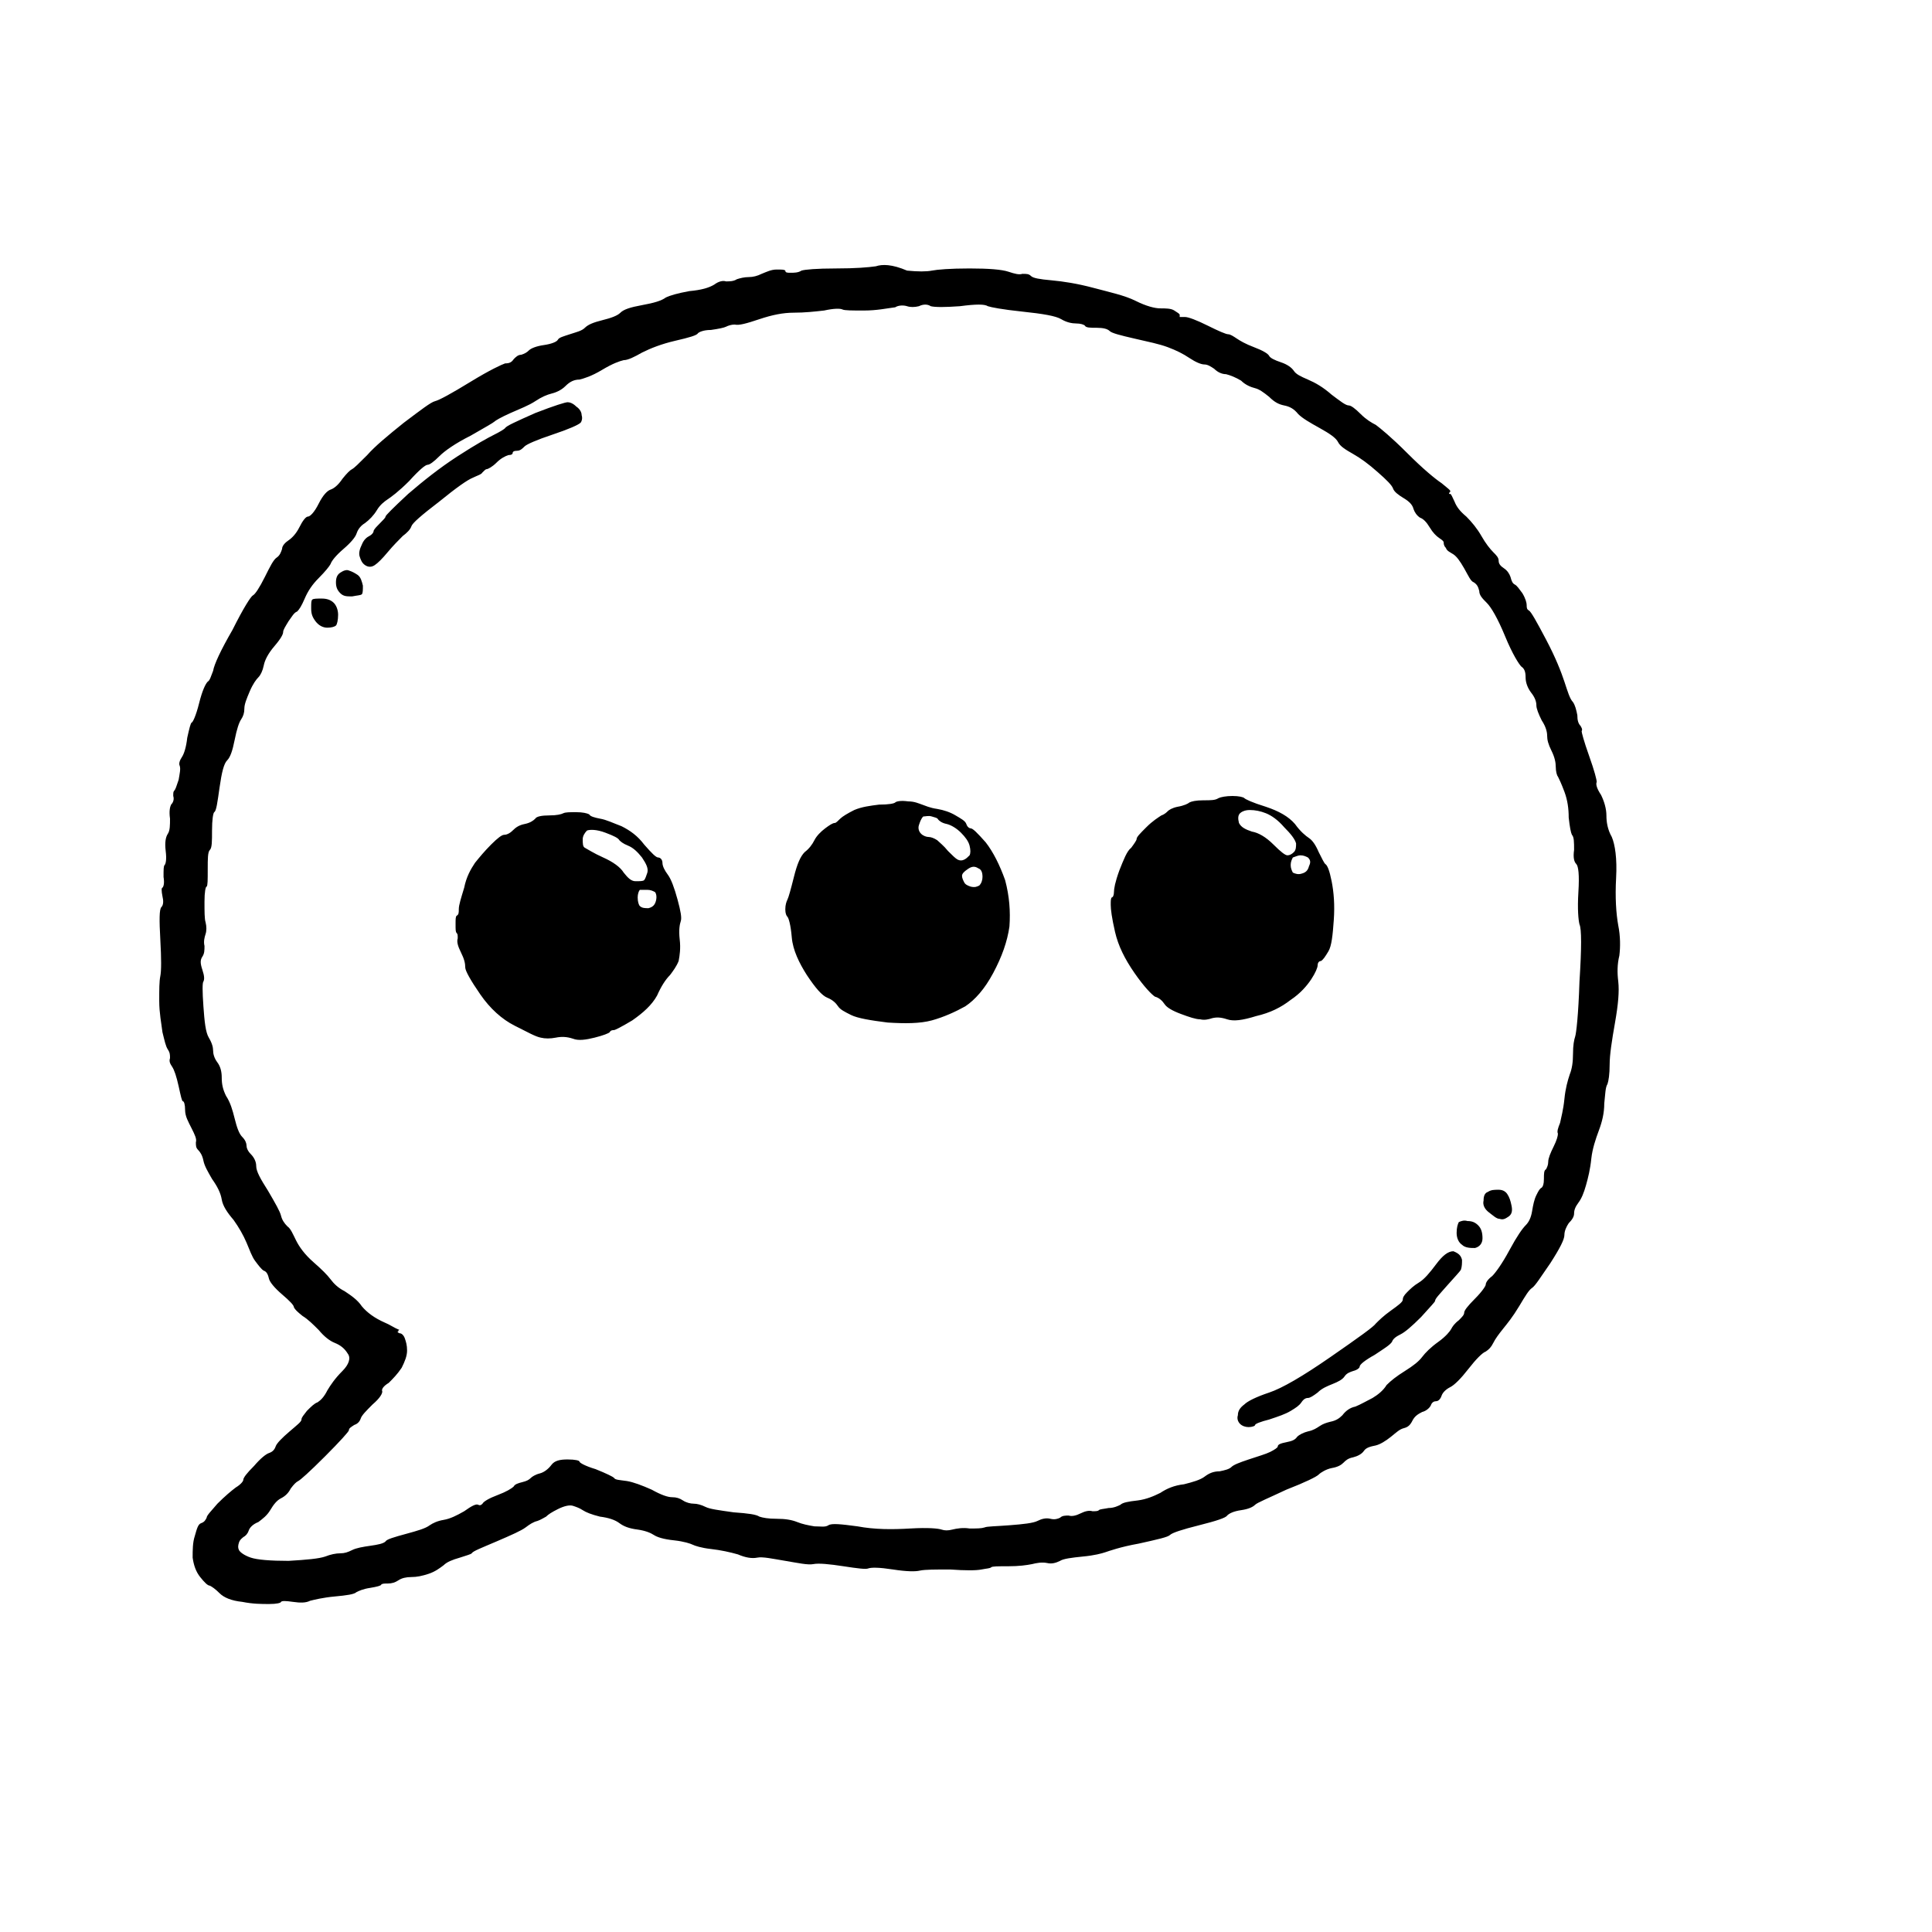
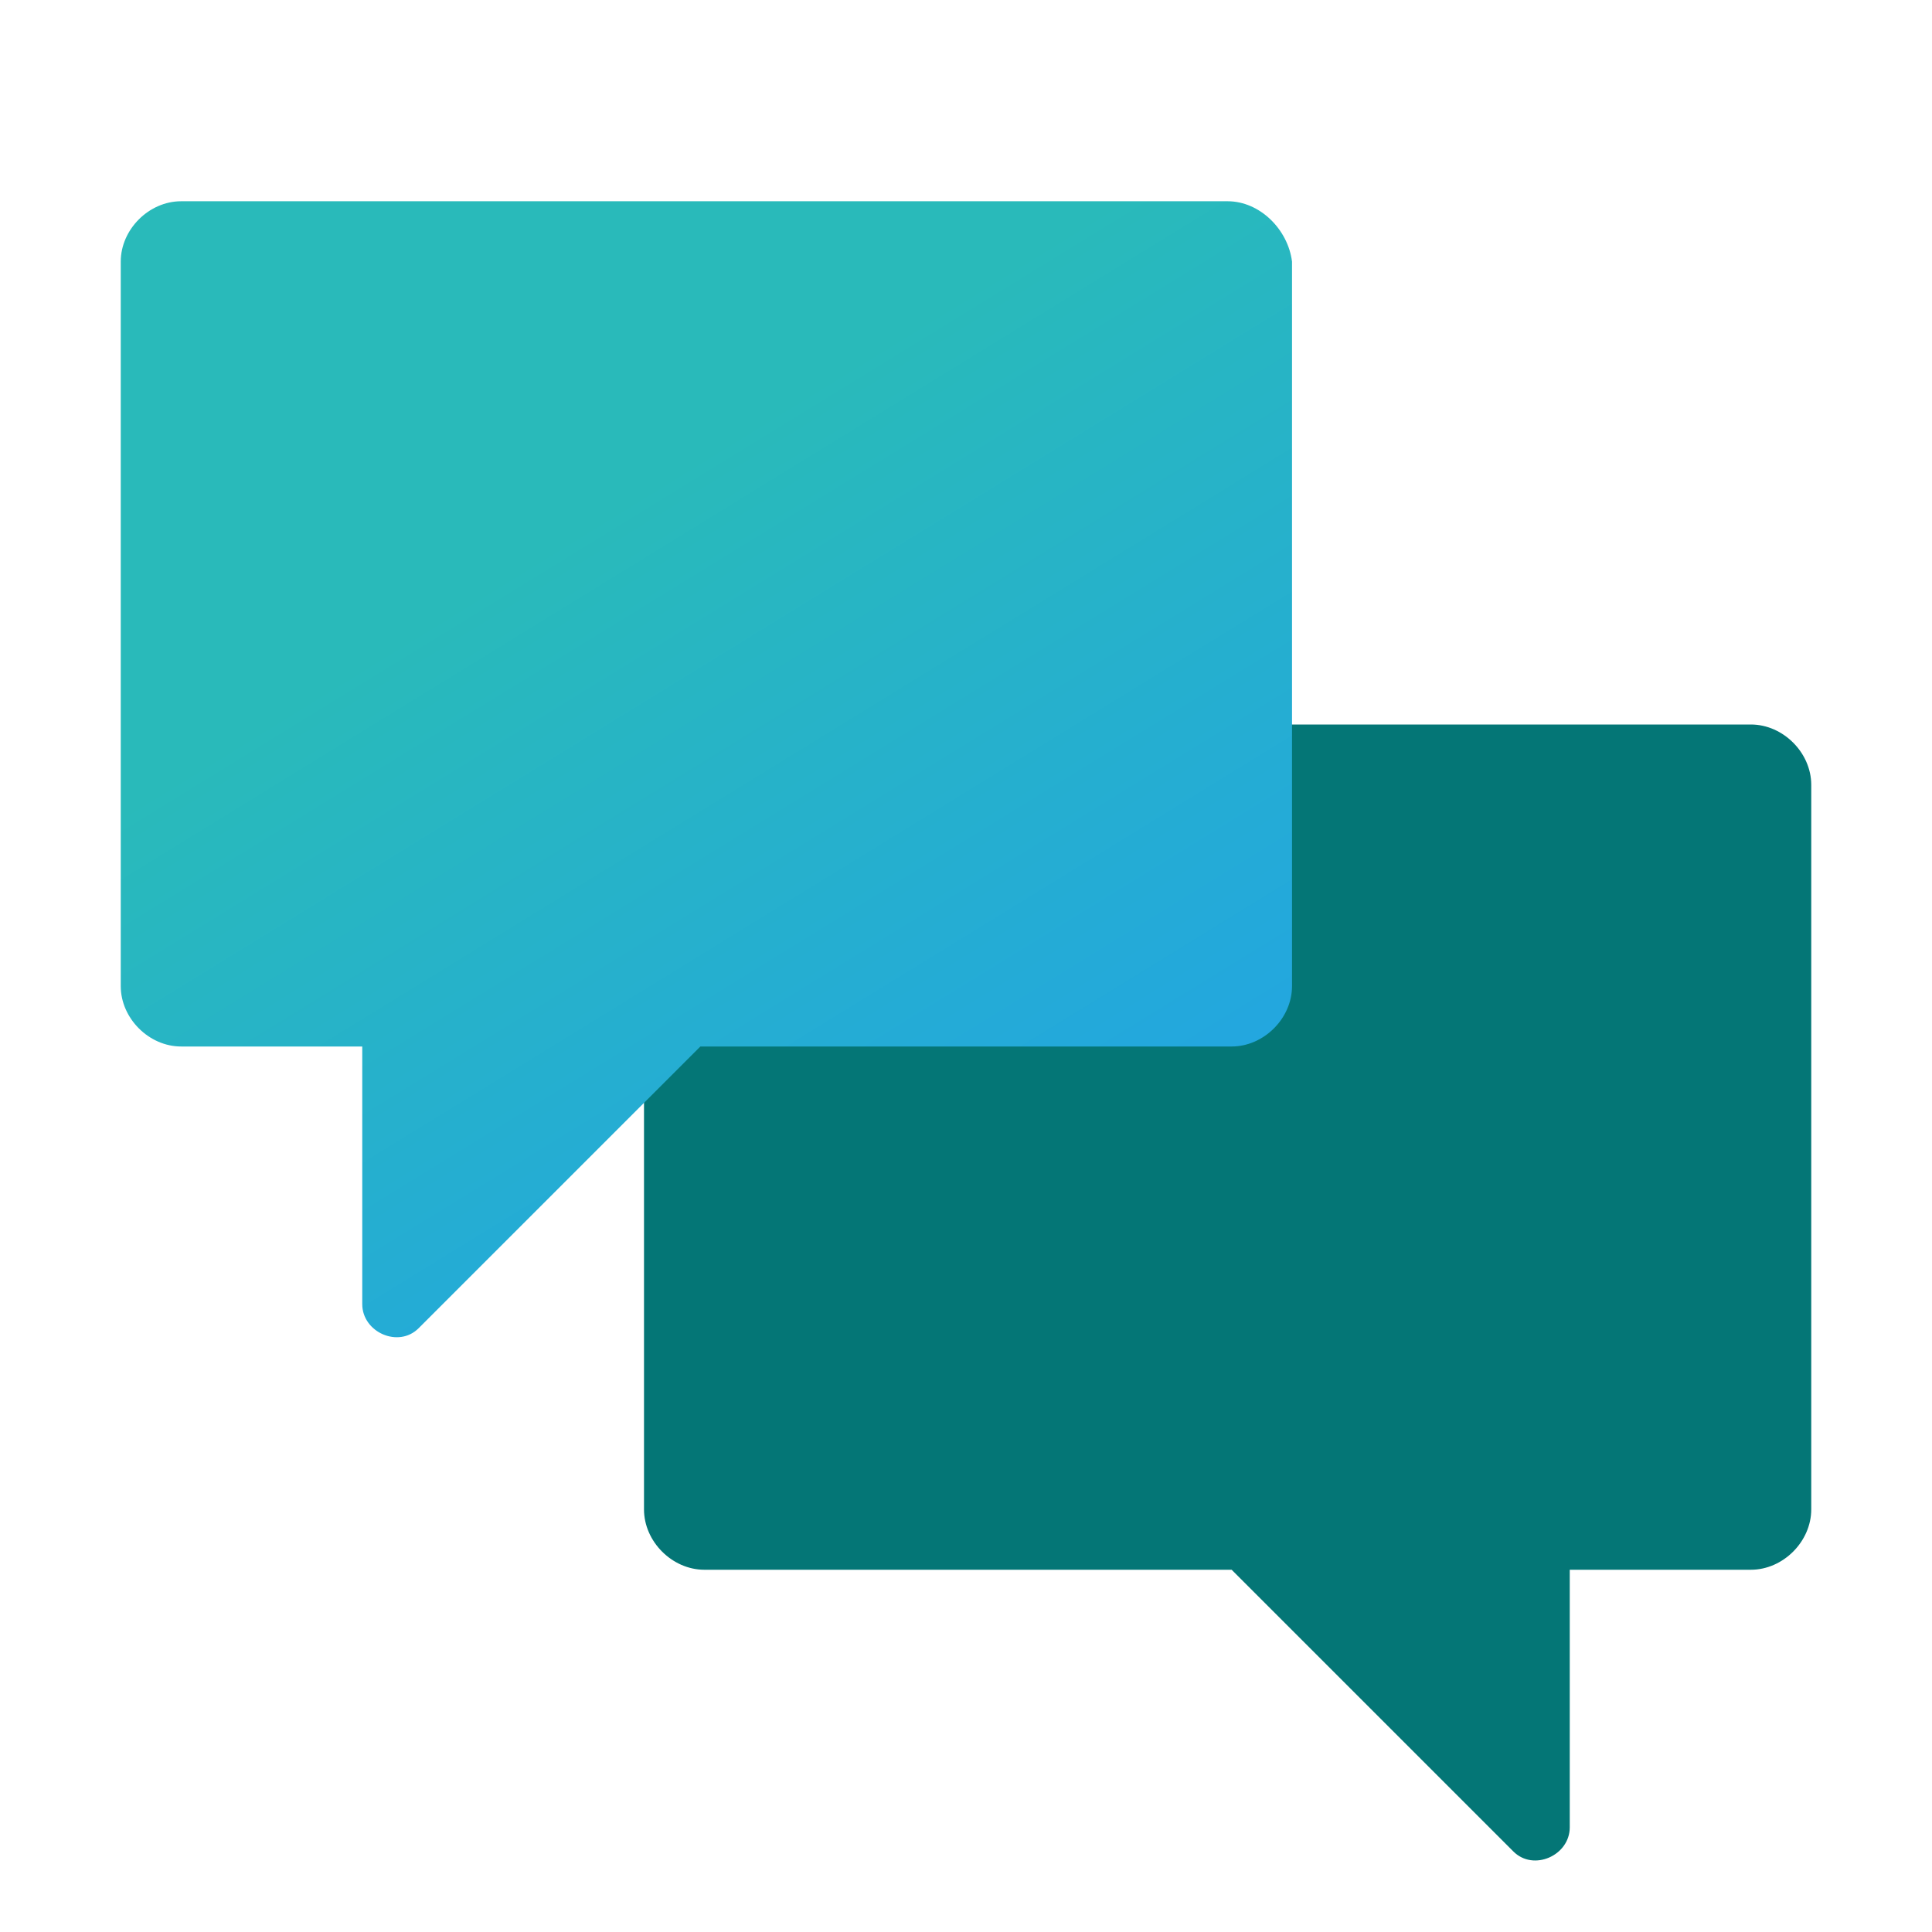
- <svg xmlns="http://www.w3.org/2000/svg" width="1080" zoomAndPan="magnify" viewBox="0 0 810 810" height="1080" preserveAspectRatio="xMidYMid meet" version="1.0">
-   <defs>
-     <clipPath id="8295830041">
-       <path d="M 66 111 L 680 111 L 680 672.492 L 66 672.492 Z M 66 111 " clip-rule="nonzero" />
-     </clipPath>
-   </defs>
-   <g clip-path="url(#8295830041)">
-     <path fill="#000000" d="M 367.191 111.645 C 364.027 112.098 358.609 112.551 350.477 112.551 C 342.344 112.551 337.375 113.004 336.02 113.453 C 334.664 114.359 332.855 114.359 331.5 114.359 C 330.145 114.359 329.242 114.359 329.242 113.453 C 328.789 113.004 327.887 113.004 325.629 113.004 C 323.367 113.004 321.562 113.906 319.305 114.812 C 317.496 115.715 315.688 116.168 313.883 116.168 C 312.074 116.168 310.266 116.621 308.914 117.074 C 307.559 117.977 305.75 117.977 304.395 117.977 C 303.039 117.523 301.23 117.977 299.426 119.336 C 297.164 120.691 294.004 121.598 289.035 122.047 C 284.062 122.953 280.902 123.855 279.094 124.762 C 277.289 126.117 274.125 127.023 269.156 127.93 C 264.188 128.832 261.477 129.738 260.121 131.094 C 258.766 132.449 256.055 133.355 252.441 134.262 C 248.824 135.164 246.566 136.07 245.211 137.426 C 243.855 138.781 241.598 139.234 238.887 140.141 C 236.176 141.043 234.367 141.496 233.918 142.402 C 233.465 143.305 231.207 144.211 228.043 144.664 C 224.883 145.113 222.621 146.02 221.719 146.926 C 220.816 147.828 219.91 148.281 218.555 148.734 C 217.203 148.734 216.297 149.637 215.395 150.543 C 214.492 151.898 213.586 152.352 211.781 152.352 C 210.426 152.805 205.453 155.066 197.324 160.039 C 189.191 165.016 184.223 167.73 182.414 168.184 C 180.605 168.633 176.543 171.801 169.312 177.227 C 162.535 182.656 157.113 187.18 153.953 190.797 C 150.34 194.414 148.531 196.223 147.629 196.676 C 146.723 197.129 145.367 198.484 143.562 200.746 C 141.754 203.461 139.945 204.816 138.594 205.27 C 137.238 205.723 135.43 207.531 133.621 211.148 C 131.816 214.77 130.008 216.578 129.105 216.578 C 128.199 216.578 126.844 218.387 125.492 221.102 C 124.137 223.816 122.328 225.625 120.973 226.527 C 119.617 227.434 118.262 228.789 118.262 230.148 C 117.809 231.504 117.359 232.859 116.004 233.766 C 114.648 234.668 113.293 237.383 111.035 241.906 C 108.773 246.43 106.969 249.145 106.062 249.594 C 105.16 250.047 101.996 255.023 97.48 264.07 C 92.512 272.664 89.801 278.543 89.348 281.258 C 88.445 283.516 87.992 285.328 87.09 285.777 C 86.188 286.684 84.832 289.398 83.477 294.824 C 82.121 300.254 80.766 302.965 80.312 302.965 C 79.859 303.418 79.41 305.227 78.504 309.297 C 78.055 313.367 77.148 316.082 76.246 317.438 C 75.344 318.797 74.891 320.152 75.344 321.059 C 75.793 322.414 75.344 324.223 74.891 326.938 C 73.988 329.652 73.535 331.008 73.086 331.461 C 72.633 331.914 72.633 332.363 72.633 333.723 C 73.086 335.078 72.633 336.438 71.73 337.34 C 71.277 338.246 70.824 340.055 71.277 343.219 C 71.277 345.934 71.277 348.195 70.375 349.551 C 69.469 350.91 69.02 353.172 69.469 356.789 C 69.922 360.406 69.469 362.215 69.02 362.668 C 68.566 363.121 68.566 364.477 68.566 367.645 C 69.02 370.359 68.566 371.715 68.113 372.168 C 67.664 372.168 67.664 373.523 68.113 375.785 C 68.566 377.594 68.566 379.402 67.664 380.309 C 66.758 381.215 66.758 385.734 67.211 393.879 C 67.664 402.02 67.664 406.992 67.211 409.254 C 66.758 411.516 66.758 414.684 66.758 419.656 C 66.758 424.633 67.664 429.156 68.113 432.773 C 69.02 436.395 69.469 438.656 70.375 440.012 C 71.277 441.367 71.277 442.273 71.277 443.629 C 70.824 444.988 71.277 445.891 72.18 447.25 C 73.086 448.605 73.988 451.32 74.891 455.391 C 75.793 459.461 76.246 461.723 76.699 461.723 C 77.148 461.723 77.602 463.078 77.602 465.34 C 77.602 468.055 78.957 470.316 80.312 473.027 C 81.668 475.742 82.57 477.551 82.121 478.91 C 82.121 480.266 82.121 481.172 83.023 482.074 C 83.926 482.98 84.832 484.336 85.281 486.598 C 85.734 488.859 87.09 491.121 88.895 494.285 C 91.156 497.453 92.512 500.168 92.961 502.879 C 93.414 505.594 95.223 508.309 97.934 511.473 C 100.191 514.641 101.996 517.805 103.352 520.973 C 104.707 524.137 105.613 526.852 106.969 528.66 C 108.324 530.469 109.68 532.281 110.582 532.73 C 111.938 533.184 112.391 534.539 112.84 536.352 C 113.293 537.707 115.098 539.969 118.262 542.684 C 121.426 545.395 123.23 547.207 123.23 548.109 C 123.684 549.016 124.586 549.918 126.848 551.727 C 129.105 553.086 131.363 555.348 133.621 557.609 C 135.883 560.32 138.141 562.133 140.398 563.035 C 142.656 563.941 144.465 565.297 145.82 567.559 C 147.176 569.367 146.273 572.082 143.562 574.797 C 140.398 577.961 138.594 580.676 137.238 582.938 C 135.883 585.648 134.527 587.008 133.172 587.91 C 131.816 588.363 130.461 589.723 128.652 591.531 C 127.297 593.34 126.395 594.242 126.395 595.148 C 126.395 596.055 124.586 597.41 121.426 600.125 C 118.262 602.836 116.004 605.098 115.551 606.457 C 115.098 607.812 114.195 608.719 112.84 609.168 C 111.484 609.621 109.227 611.43 106.516 614.598 C 103.352 617.762 101.996 619.574 101.996 620.477 C 101.996 620.93 101.094 622.285 98.836 623.645 C 97.027 625 94.316 627.262 91.156 630.426 C 88.445 633.594 86.637 635.402 86.637 636.309 C 86.188 637.211 85.734 638.117 84.379 638.57 C 83.023 639.02 82.57 640.832 81.668 643.996 C 80.766 646.711 80.766 649.875 80.766 653.043 C 81.215 656.207 82.121 658.922 83.926 661.184 C 85.734 663.445 87.09 664.801 87.992 664.801 C 88.895 665.254 90.25 666.16 92.059 667.969 C 93.867 669.777 97.027 671.133 101.547 671.586 C 106.062 672.492 109.68 672.492 112.84 672.492 C 116.004 672.492 117.809 672.039 117.809 671.586 C 118.262 671.133 119.617 671.133 122.781 671.586 C 125.941 672.039 128.199 672.039 130.008 671.133 C 131.816 670.684 135.43 669.777 140.398 669.324 C 145.367 668.871 148.531 668.422 149.434 667.516 C 150.34 667.062 152.145 666.16 155.309 665.707 C 158.02 665.254 159.824 664.801 159.824 664.352 C 160.277 663.898 161.18 663.898 162.535 663.898 C 164.344 663.898 165.699 663.445 167.055 662.539 C 168.41 661.637 170.215 661.184 172.477 661.184 C 174.734 661.184 176.992 660.73 179.703 659.828 C 182.414 658.922 184.223 657.566 186.027 656.207 C 187.383 654.852 189.645 653.945 192.805 653.043 C 195.516 652.137 197.324 651.684 197.773 651.234 C 198.227 650.328 201.84 648.973 208.164 646.258 C 214.492 643.543 218.559 641.734 220.363 640.379 C 222.172 639.02 223.527 638.117 225.332 637.664 C 226.688 637.211 228.043 636.309 228.949 635.855 C 229.852 634.949 231.207 634.047 233.918 632.688 C 236.629 631.332 238.887 630.879 240.242 631.332 C 241.598 631.785 242.953 632.238 244.309 633.141 C 245.664 634.047 247.922 634.949 251.535 635.855 C 255.152 636.309 257.859 637.211 259.668 638.57 C 261.477 639.926 263.734 640.832 267.348 641.281 C 270.512 641.734 272.77 642.641 274.125 643.543 C 275.48 644.449 278.191 645.352 282.711 645.805 C 286.773 646.258 289.484 647.164 290.391 647.613 C 291.293 648.066 294.004 648.973 298.07 649.426 C 302.137 649.875 306.203 650.781 309.363 651.684 C 312.527 653.043 315.238 653.496 317.496 653.043 C 319.754 652.59 323.82 653.496 329.242 654.398 C 334.664 655.305 338.73 656.207 340.988 655.758 C 343.246 655.305 347.766 655.758 353.637 656.66 C 359.512 657.566 363.125 658.016 364.027 657.566 C 365.383 657.113 368.547 657.113 374.422 658.016 C 380.293 658.922 383.906 658.922 385.715 658.469 C 387.973 658.016 392.039 658.016 398.363 658.016 C 404.688 658.469 409.207 658.469 411.465 658.016 C 413.727 657.566 415.078 657.566 415.531 657.113 C 415.984 656.66 418.242 656.66 422.762 656.66 C 427.277 656.66 430.441 656.207 432.699 655.758 C 434.508 655.305 436.766 654.852 439.023 655.305 C 440.832 655.758 442.637 655.305 444.445 654.398 C 445.801 653.496 449.414 653.043 453.934 652.59 C 458.902 652.137 462.066 651.234 463.422 650.781 C 464.777 650.328 469.746 648.52 477.426 647.164 C 485.559 645.352 489.625 644.449 490.527 643.543 C 491.43 642.641 495.496 641.281 502.727 639.473 C 509.953 637.664 514.02 636.309 514.473 635.402 C 515.375 634.5 517.184 633.594 520.344 633.141 C 523.508 632.688 525.312 631.785 526.219 630.879 C 527.121 629.977 531.641 628.168 539.32 624.547 C 547.449 621.383 551.969 619.121 552.871 618.215 C 553.777 617.312 556.035 615.953 558.293 615.5 C 561.004 615.051 562.359 614.145 563.262 613.242 C 564.168 612.336 565.07 611.43 567.328 610.98 C 569.137 610.527 570.945 609.621 571.848 608.266 C 572.75 606.91 574.559 606.457 576.816 606.004 C 578.625 605.551 580.883 604.195 583.141 602.387 C 585.398 600.574 586.754 599.219 588.562 598.766 C 590.371 598.316 591.273 597.41 592.176 595.602 C 593.082 593.793 594.438 592.887 596.242 591.984 C 598.051 591.531 599.406 590.172 599.855 589.27 C 600.309 587.91 601.211 587.461 602.117 587.461 C 603.02 587.461 603.922 586.555 604.375 585.199 C 604.828 583.84 606.184 582.484 607.988 581.578 C 609.797 580.676 612.508 577.961 615.668 573.891 C 618.832 569.82 621.543 567.105 622.898 566.652 C 624.254 565.75 625.156 564.844 626.059 563.035 C 626.965 561.227 628.32 559.418 630.125 557.156 C 631.934 554.895 634.191 552.18 636.902 547.656 C 639.613 543.133 640.969 540.875 642.324 539.969 C 643.68 539.062 645.938 535.445 650.004 529.566 C 654.07 523.234 655.879 519.617 655.879 517.805 C 655.879 515.996 656.781 514.188 657.684 512.832 C 659.039 511.473 659.945 510.117 659.945 508.762 C 659.945 507.402 660.395 506.047 661.75 504.238 C 663.105 502.43 664.008 500.168 664.914 497 C 665.816 493.836 666.719 490.215 667.172 485.691 C 667.625 481.621 668.98 477.551 670.336 473.934 C 671.691 470.316 672.594 466.695 672.594 462.625 C 673.047 458.555 673.047 455.84 673.949 454.484 C 674.402 453.129 674.852 450.414 674.852 446.344 C 674.852 442.273 675.754 436.395 677.109 428.703 C 678.465 421.016 678.918 415.586 678.465 411.516 C 678.016 407.898 678.016 404.281 678.918 400.66 C 679.371 397.043 679.371 392.52 678.465 387.996 C 677.562 383.023 677.109 376.238 677.562 368.098 C 678.016 359.957 677.109 354.074 675.754 350.91 C 673.949 347.742 673.496 344.578 673.496 341.863 C 673.496 339.148 672.594 335.984 671.238 333.27 C 669.43 330.555 668.98 328.746 669.43 327.844 C 669.43 326.938 668.527 323.32 666.27 316.988 C 664.008 310.656 663.105 307.035 663.105 306.586 C 663.559 305.68 663.105 305.227 662.652 304.324 C 661.75 303.418 661.301 302.062 661.301 299.801 C 660.848 297.539 660.395 295.73 659.492 294.371 C 658.137 293.016 657.234 289.848 655.879 285.777 C 654.523 281.707 652.262 275.828 648.199 268.141 C 644.133 260.449 641.871 256.379 640.969 255.926 C 640.066 255.477 640.066 254.57 640.066 253.664 C 640.066 252.762 639.613 250.953 638.258 248.691 C 636.902 246.883 636 245.523 635.098 245.074 C 634.191 244.621 633.742 243.715 633.289 241.906 C 632.836 240.551 631.934 239.191 630.578 238.289 C 629.223 237.383 628.32 236.48 628.32 235.121 C 628.32 233.766 627.414 232.859 626.059 231.504 C 624.703 230.148 622.898 227.887 621.09 224.719 C 619.285 221.555 617.023 218.84 614.766 216.578 C 612.055 214.316 610.699 212.508 609.797 210.246 C 608.895 208.438 608.441 207.078 607.988 207.078 C 607.539 207.078 607.539 207.078 607.539 207.078 C 607.539 206.629 607.539 206.629 607.988 206.176 C 608.441 205.723 607.086 204.816 604.375 202.559 C 601.664 200.746 596.695 196.676 589.918 189.891 C 583.141 183.109 578.625 179.488 576.816 178.133 C 575.008 177.227 572.75 175.871 570.492 173.609 C 568.234 171.348 566.426 169.992 565.523 169.992 C 564.168 169.992 561.906 168.184 558.293 165.469 C 554.68 162.301 551.516 160.492 548.355 159.137 C 545.191 157.781 543.387 156.875 542.48 155.52 C 541.578 154.16 539.77 152.805 537.059 151.898 C 534.348 150.996 532.543 150.09 532.09 149.188 C 531.641 148.281 529.379 146.926 525.766 145.566 C 522.152 144.211 519.891 142.855 518.539 141.949 C 517.184 141.043 515.828 140.141 514.922 140.141 C 514.02 140.141 510.855 138.781 506.34 136.523 C 501.82 134.262 498.207 132.902 496.852 132.902 C 495.949 132.902 495.496 132.902 494.594 132.902 C 494.594 132.449 494.594 132.449 494.594 132 C 494.594 131.547 493.688 131.094 492.336 130.188 C 490.98 129.285 488.719 129.285 486.461 129.285 C 484.203 129.285 480.586 128.379 476.07 126.117 C 471.551 123.855 465.227 122.5 458.449 120.691 C 451.676 118.883 445.801 117.977 440.832 117.523 C 435.863 117.074 433.152 116.621 432.246 115.715 C 431.344 114.812 430.441 114.812 428.633 114.812 C 427.277 115.266 425.473 114.812 422.762 113.906 C 420.051 113.004 414.629 112.551 406.496 112.551 C 398.363 112.551 392.941 113.004 390.684 113.453 C 388.426 113.906 384.812 113.906 380.293 113.453 C 373.969 110.742 369.902 110.742 367.191 111.645 Z M 380.293 128.379 C 381.648 128.832 383.457 128.832 385.262 128.379 C 387.07 127.477 388.875 127.477 390.23 128.379 C 392.039 128.832 396.105 128.832 402.43 128.379 C 409.207 127.477 412.82 127.477 414.176 128.379 C 415.531 128.832 420.051 129.738 428.633 130.641 C 437.219 131.547 442.637 132.449 444.898 133.809 C 447.156 135.164 449.414 135.617 451.223 135.617 C 453.031 135.617 454.383 136.07 454.836 136.523 C 455.289 137.426 457.094 137.426 459.805 137.426 C 462.516 137.426 464.324 137.879 465.227 138.781 C 466.133 139.688 469.746 140.594 475.617 141.949 C 481.492 143.305 486.008 144.211 489.625 145.566 C 493.238 146.926 495.949 148.281 498.66 150.09 C 501.371 151.898 503.629 152.805 504.984 152.805 C 506.34 152.805 507.695 153.707 509.051 154.613 C 510.406 155.969 512.211 156.875 514.02 156.875 C 515.828 157.328 518.086 158.23 520.344 159.59 C 522.152 161.398 524.41 162.301 526.219 162.754 C 528.023 163.207 529.832 164.562 532.09 166.375 C 534.348 168.633 536.156 169.539 538.414 169.992 C 540.676 170.445 542.48 171.348 544.289 173.609 C 546.094 175.418 549.258 177.227 553.324 179.488 C 557.391 181.75 560.102 183.559 561.004 185.371 C 561.906 187.18 564.168 188.535 567.328 190.344 C 570.492 192.152 573.652 194.414 577.719 198.035 C 581.336 201.199 583.594 203.461 584.043 204.816 C 584.496 206.176 586.305 207.531 588.562 208.891 C 590.82 210.246 592.176 211.602 592.629 213.41 C 593.082 214.77 593.984 216.125 595.34 217.031 C 596.695 217.484 598.051 218.84 599.406 221.102 C 600.762 223.363 602.117 224.719 603.473 225.625 C 604.828 226.527 605.277 226.98 605.277 227.434 C 605.277 227.887 605.277 228.789 606.184 229.695 C 606.633 231.051 607.988 231.504 609.344 232.406 C 610.699 233.312 612.055 235.121 613.863 238.289 C 615.668 241.453 616.574 243.715 617.93 244.168 C 619.285 245.074 619.734 245.977 620.188 247.785 C 620.188 249.594 621.543 250.953 623.348 252.762 C 625.156 254.57 627.867 259.094 631.031 266.781 C 634.191 274.473 636.902 278.543 637.805 279.445 C 639.16 280.352 639.613 281.707 639.613 283.969 C 639.613 286.23 640.516 288.492 641.871 290.301 C 643.68 292.562 644.133 294.371 644.133 295.73 C 644.133 297.086 645.035 299.348 646.391 302.062 C 648.195 304.773 648.648 307.035 648.648 308.395 C 648.648 310.203 649.102 312.012 650.457 314.727 C 651.812 317.441 652.262 319.699 652.262 321.512 C 652.262 323.32 652.715 325.129 653.168 325.582 C 653.617 326.484 654.523 328.293 655.879 331.914 C 657.234 335.531 657.684 339.148 657.684 342.77 C 658.137 346.84 658.59 349.102 659.039 350.004 C 659.941 350.91 659.941 353.172 659.941 356.336 C 659.492 359.504 659.941 361.312 660.848 362.215 C 661.75 363.121 662.203 366.738 661.75 373.977 C 661.297 381.215 661.75 385.734 662.203 387.547 C 663.105 389.355 663.105 397.496 662.203 411.516 C 661.75 425.539 660.848 433.227 660.395 434.582 C 659.941 435.941 659.492 438.203 659.492 441.82 C 659.492 445.438 659.039 448.152 658.137 450.414 C 657.234 453.129 656.328 456.293 655.879 460.816 C 655.426 465.34 654.523 468.508 654.07 470.766 C 653.168 473.027 652.715 474.387 653.168 475.289 C 653.168 476.195 652.715 478.004 651.359 480.719 C 650.004 483.434 649.102 485.691 649.102 487.051 C 649.102 488.406 648.648 489.312 648.195 490.215 C 647.293 490.668 647.293 492.023 647.293 494.285 C 647.293 496.547 646.844 497.453 646.391 497.906 C 645.488 498.355 645.035 499.262 644.133 501.07 C 643.227 502.879 642.777 505.141 642.324 507.855 C 641.871 510.57 640.969 512.379 639.613 513.734 C 638.258 515.094 636 518.258 632.836 524.137 C 629.676 530.02 626.965 533.637 625.609 534.992 C 623.801 536.352 622.898 537.707 622.898 538.613 C 622.898 539.062 621.543 541.324 618.379 544.492 C 615.219 547.656 613.863 549.465 613.863 550.371 C 613.863 551.277 612.957 552.18 611.602 553.539 C 609.797 554.895 608.891 556.25 608.441 557.156 C 607.988 558.059 606.184 560.32 603.02 562.582 C 599.855 564.844 597.598 567.105 596.242 568.914 C 594.887 570.723 592.629 572.535 589.016 574.797 C 585.398 577.055 583.141 578.867 581.336 580.676 C 579.98 582.938 577.719 584.746 575.461 586.102 C 572.75 587.461 570.492 588.816 568.23 589.723 C 565.973 590.172 564.168 591.531 562.812 593.34 C 561.457 594.695 560.102 595.602 557.84 596.055 C 556.035 596.504 554.68 596.957 553.324 597.863 C 551.969 598.766 550.613 599.672 548.355 600.125 C 546.547 600.574 544.738 601.48 543.836 602.387 C 542.934 603.742 541.578 604.195 539.32 604.648 C 537.059 605.098 535.703 605.551 535.703 606.457 C 535.703 606.906 534.348 607.812 532.543 608.719 C 530.734 609.621 527.574 610.527 523.508 611.883 C 519.441 613.238 517.18 614.145 516.277 615.051 C 515.375 615.953 513.566 616.406 511.309 616.859 C 508.598 616.859 506.789 617.762 504.984 619.121 C 503.176 620.477 500.016 621.383 496.398 622.285 C 492.332 622.738 489.172 624.094 486.461 625.906 C 483.75 627.262 480.586 628.617 476.973 629.07 C 472.906 629.523 470.648 629.977 469.746 630.879 C 468.84 631.332 467.035 632.238 464.773 632.238 C 462.516 632.688 461.16 632.688 460.711 633.141 C 460.258 633.594 459.355 633.594 458 633.594 C 456.645 633.141 454.836 633.594 453.027 634.496 C 451.223 635.402 449.414 635.855 448.059 635.402 C 446.703 635.402 445.348 635.402 444.445 636.309 C 443.543 636.758 442.188 637.211 440.379 636.758 C 438.57 636.309 436.766 636.758 434.957 637.664 C 433.152 638.57 429.086 639.02 423.211 639.473 C 417.34 639.926 413.723 639.926 412.82 640.379 C 411.465 640.828 409.66 640.828 406.496 640.828 C 403.785 640.379 401.074 640.828 399.266 641.281 C 397.461 641.734 396.105 641.734 394.75 641.281 C 393.395 640.828 389.328 640.379 381.648 640.828 C 373.969 641.281 366.738 641.281 359.512 639.926 C 352.734 639.02 348.668 638.57 347.312 639.473 C 345.957 640.379 344.152 639.926 341.441 639.926 C 338.73 639.473 336.469 639.02 334.211 638.117 C 331.953 637.211 329.242 636.758 325.629 636.758 C 322.012 636.758 319.754 636.309 318.398 635.855 C 317.043 634.949 313.883 634.496 307.555 634.047 C 301.23 633.141 297.617 632.688 295.809 631.785 C 294.004 630.879 292.195 630.426 290.84 630.426 C 289.484 630.426 287.68 629.977 286.324 629.07 C 284.969 628.164 283.613 627.715 281.805 627.715 C 280 627.715 277.289 626.809 273.223 624.547 C 269.156 622.738 265.543 621.383 262.832 620.93 C 259.668 620.477 257.859 620.477 257.41 619.57 C 256.957 619.121 254.246 617.762 249.73 615.953 C 245.211 614.598 242.953 613.238 242.953 612.789 C 242.953 612.336 241.145 611.883 237.984 611.883 C 234.82 611.883 232.562 612.336 231.207 614.145 C 229.852 615.953 228.043 617.312 226.238 617.762 C 224.43 618.215 223.074 619.121 222.621 619.57 C 221.719 620.477 220.816 620.93 219.008 621.383 C 217.199 621.832 215.844 622.285 215.395 623.191 C 214.488 624.094 212.23 625.453 208.617 626.809 C 205.004 628.164 202.742 629.523 202.293 630.426 C 201.84 630.879 201.387 631.332 200.484 630.879 C 199.582 630.426 197.773 631.332 194.613 633.594 C 191.449 635.402 188.738 636.758 186.027 637.211 C 183.316 637.664 181.512 638.57 180.156 639.473 C 178.348 640.832 175.184 641.734 170.215 643.09 C 165.246 644.449 162.082 645.352 161.633 646.258 C 160.73 647.164 158.469 647.613 155.309 648.066 C 152.145 648.52 149.434 648.973 147.629 649.875 C 145.82 650.781 144.465 651.234 142.656 651.234 C 140.852 651.234 138.59 651.684 136.332 652.59 C 133.621 653.496 128.652 653.945 120.973 654.398 C 113.293 654.398 107.871 653.945 105.16 653.043 C 102.449 652.137 100.641 650.781 100.191 649.875 C 99.738 648.973 99.738 648.066 100.191 646.711 C 100.641 645.352 101.547 644.902 101.996 644.449 C 102.902 643.996 103.805 643.09 104.258 641.734 C 104.707 640.379 106.062 639.02 108.324 638.117 C 110.129 636.758 111.938 635.402 113.293 633.141 C 114.648 630.879 116.004 629.07 117.809 628.164 C 119.617 627.262 120.973 625.902 121.875 624.094 C 123.23 622.285 124.133 621.383 125.039 620.93 C 125.941 620.477 129.555 617.312 136.332 610.527 C 142.656 604.195 146.273 600.125 146.273 599.672 C 146.273 598.766 147.176 598.312 148.531 597.41 C 149.887 596.957 150.789 596.055 151.242 594.695 C 151.691 593.34 153.5 591.531 156.211 588.816 C 159.375 586.102 160.277 584.293 160.277 583.387 C 159.824 582.484 160.73 581.129 162.988 579.77 C 164.793 577.961 166.602 576.152 168.41 573.438 C 169.766 570.723 170.668 568.461 170.668 566.203 C 170.668 563.941 170.215 562.582 169.766 561.227 C 169.312 559.871 168.41 558.965 167.504 558.965 C 167.055 558.965 167.055 558.512 166.602 558.512 C 166.602 558.512 167.055 558.059 167.055 558.059 C 167.055 557.609 167.055 557.609 167.504 557.609 C 165.246 556.703 163.438 555.348 161.18 554.441 C 157.113 552.633 153.953 550.371 151.691 547.656 C 149.887 544.945 147.176 543.133 144.465 541.324 C 141.754 539.969 139.945 538.16 138.59 536.352 C 137.234 534.539 134.977 532.277 131.363 529.113 C 127.75 525.945 125.488 522.781 124.133 520.066 C 122.777 517.352 121.875 515.094 120.52 514.188 C 119.164 512.832 118.262 511.473 117.809 509.664 C 117.359 507.855 115.551 504.688 112.387 499.262 C 109.227 494.285 107.418 491.121 107.418 488.859 C 107.418 487.051 106.516 485.242 105.16 483.883 C 103.805 482.527 103.352 481.168 103.352 480.266 C 103.352 479.359 102.902 478.004 101.547 476.648 C 100.191 475.289 99.285 472.578 98.383 468.957 C 97.48 465.34 96.574 462.172 94.77 459.461 C 93.414 456.746 92.961 454.484 92.961 451.77 C 92.961 449.508 92.512 447.246 91.156 445.438 C 89.801 443.629 89.348 441.82 89.348 440.465 C 89.348 439.105 88.895 437.297 87.539 435.035 C 86.184 432.773 85.734 428.25 85.281 421.918 C 84.828 415.586 84.828 411.969 85.281 411.516 C 85.734 410.613 85.734 409.254 84.828 406.543 C 83.926 403.828 83.926 402.469 84.828 401.113 C 85.734 399.758 85.734 398.398 85.734 396.59 C 85.281 394.781 85.734 392.973 86.184 391.617 C 86.637 390.258 86.637 388.449 86.184 386.641 C 85.734 385.285 85.734 382.117 85.734 378.047 C 85.734 373.977 86.184 371.715 86.637 371.715 C 87.09 371.262 87.09 369 87.09 364.477 C 87.09 359.953 87.09 357.242 87.992 356.336 C 88.895 355.434 88.895 352.719 88.895 348.195 C 88.895 343.672 89.348 340.957 89.801 340.508 C 90.703 340.055 91.156 336.434 92.059 330.102 C 92.961 323.77 93.867 320.152 95.223 318.797 C 96.574 317.438 97.48 314.727 98.383 310.203 C 99.285 305.68 100.191 302.965 101.094 301.609 C 101.996 300.25 102.449 298.895 102.449 297.086 C 102.449 295.277 103.352 293.016 104.707 289.848 C 106.062 286.684 107.418 284.875 108.324 283.969 C 109.227 283.066 110.129 281.254 110.582 278.992 C 111.031 276.734 112.387 274.02 115.098 270.852 C 117.809 267.688 118.715 265.879 118.715 264.973 C 118.715 264.066 119.617 262.711 120.973 260.449 C 122.328 258.641 123.23 256.832 124.586 256.379 C 125.488 255.477 126.395 254.117 127.75 250.953 C 129.105 247.785 130.91 245.07 133.621 242.359 C 136.332 239.645 138.141 237.383 138.59 236.477 C 139.043 235.121 140.852 232.859 144.012 230.145 C 147.176 227.434 148.98 225.172 149.434 223.812 C 149.887 222.457 150.789 220.648 153.047 219.293 C 154.855 217.934 156.664 216.125 158.02 213.863 C 159.375 211.602 161.18 210.246 162.535 209.34 C 163.891 208.438 167.055 206.176 171.57 201.652 C 175.637 197.129 178.348 194.867 179.25 194.867 C 180.156 194.867 181.961 193.512 184.223 191.25 C 186.48 188.988 190.996 185.82 197.324 182.656 C 203.648 179.035 206.809 177.227 207.262 176.777 C 207.715 176.324 209.973 174.965 214.039 173.156 C 218.105 171.348 221.719 169.992 224.43 168.184 C 227.141 166.371 229.398 165.469 231.207 165.016 C 233.012 164.562 235.273 163.66 237.078 161.852 C 238.887 160.039 240.691 159.137 242.953 159.137 C 244.758 158.684 247.922 157.777 252.438 155.066 C 256.957 152.352 259.668 151.445 261.477 150.996 C 263.281 150.996 265.992 149.637 269.156 147.828 C 272.77 146.02 277.289 144.211 283.16 142.852 C 289.035 141.496 292.195 140.594 292.648 139.688 C 293.098 139.234 294.906 138.332 298.07 138.332 C 301.23 137.879 303.492 137.426 304.395 136.973 C 305.297 136.52 306.652 136.07 308.008 136.07 C 309.816 136.52 312.977 135.617 318.398 133.809 C 323.82 132 328.34 131.094 332.855 131.094 C 337.375 131.094 341.441 130.641 345.504 130.188 C 349.57 129.285 352.281 129.285 353.188 129.738 C 354.09 130.188 357.25 130.188 362.223 130.188 C 367.645 130.188 371.707 129.285 375.324 128.832 C 376.68 127.93 378.938 127.93 380.293 128.379 Z M 224.43 173.156 C 216.297 176.777 212.23 178.586 211.781 179.488 C 211.328 179.941 209.973 180.848 207.262 182.203 C 204.551 183.559 199.582 186.273 191.902 191.25 C 184.223 196.223 177.445 201.652 171.121 207.078 C 164.797 212.961 161.633 216.125 161.633 216.578 C 161.633 217.031 160.73 217.934 159.375 219.293 C 158.02 220.648 157.113 221.555 156.664 222.457 C 156.664 223.363 155.758 224.266 154.855 224.719 C 153.953 225.172 152.598 226.074 151.695 228.336 C 150.789 230.148 150.34 231.957 150.789 233.312 C 151.242 234.668 151.695 236.027 153.051 236.93 C 154.402 237.836 155.758 237.836 157.113 236.93 C 158.469 236.027 160.277 234.219 162.535 231.504 C 164.797 228.789 167.055 226.527 168.859 224.719 C 170.668 223.363 172.023 222.004 172.477 220.648 C 172.926 219.293 176.543 216.125 184.223 210.246 C 191.449 204.367 195.969 201.199 198.227 200.297 C 200.035 199.391 201.84 198.938 202.293 198.035 C 203.195 197.129 203.648 196.676 204.102 196.676 C 204.551 196.676 206.359 195.773 208.164 193.965 C 209.973 192.152 211.781 191.25 213.137 190.797 C 214.492 190.797 214.941 190.344 214.941 189.891 C 214.941 189.441 215.395 188.988 216.75 188.988 C 218.105 188.988 219.008 188.082 219.91 187.18 C 220.816 186.273 224.883 184.465 231.656 182.203 C 238.434 179.941 242.5 178.133 243.406 177.227 C 243.855 176.777 244.309 175.418 243.855 174.062 C 243.855 172.707 242.953 171.348 241.598 170.445 C 240.242 169.086 238.887 168.633 237.984 168.633 C 237.078 168.633 232.562 169.992 224.43 173.156 Z M 142.656 240.098 C 141.301 241 140.852 242.359 140.852 244.168 C 140.852 245.977 141.301 247.332 142.656 248.691 C 144.012 250.047 145.367 250.047 147.629 250.047 C 149.887 249.594 151.242 249.594 151.695 249.145 C 152.145 248.691 152.145 247.332 152.145 245.523 C 151.695 243.715 151.242 241.906 149.887 241 C 148.531 240.098 147.629 239.645 146.273 239.191 C 145.367 238.742 144.012 239.191 142.656 240.098 Z M 130.91 251.406 C 130.461 251.855 130.461 252.762 130.461 255.023 C 130.461 257.285 130.91 258.641 132.266 260.449 C 133.621 262.258 135.43 263.164 137.238 263.164 C 139.043 263.164 140.398 262.711 140.852 262.258 C 141.301 261.809 141.754 260 141.754 257.738 C 141.754 255.477 140.852 253.664 139.945 252.762 C 138.594 251.406 136.785 250.953 134.977 250.953 C 132.719 250.953 131.363 250.953 130.91 251.406 Z M 510.855 334.625 C 509.5 335.531 507.695 335.531 504.531 335.531 C 501.371 335.531 499.562 335.984 498.66 336.438 C 498.207 336.887 496.398 337.793 493.688 338.246 C 491.43 338.699 490.074 339.602 489.625 340.055 C 489.172 340.508 488.27 341.41 486.914 341.863 C 485.559 342.77 483.297 344.125 480.586 346.84 C 477.879 349.551 476.523 350.91 476.523 351.812 C 476.523 352.266 475.617 353.621 474.262 355.434 C 472.457 356.789 471.102 360.406 469.293 364.93 C 467.484 369.906 467.035 372.621 467.035 373.977 C 467.035 375.332 466.582 376.238 466.129 376.238 C 465.68 376.691 465.68 377.594 465.68 379.402 C 465.68 381.215 466.129 384.832 467.484 390.711 C 468.84 396.59 471.551 402.02 475.617 407.898 C 479.684 413.777 482.848 416.945 484.203 417.848 C 486.008 418.301 487.363 419.656 488.27 421.016 C 489.172 422.371 491.43 423.73 495.043 425.086 C 498.66 426.441 501.371 427.348 503.176 427.348 C 504.984 427.801 506.789 427.348 508.145 426.895 C 509.953 426.441 511.762 426.441 514.473 427.348 C 517.184 428.25 520.797 427.801 526.668 425.988 C 532.543 424.633 537.059 422.371 541.125 419.207 C 545.191 416.492 547.902 413.324 549.711 410.613 C 551.516 407.898 552.422 405.637 552.422 404.73 C 552.422 403.828 552.871 402.922 553.777 402.922 C 554.68 402.473 555.582 401.113 556.938 398.852 C 558.293 396.59 558.746 392.066 559.195 385.734 C 559.648 379.402 559.195 373.977 558.293 369.453 C 557.391 364.93 556.488 362.668 555.582 362.215 C 555.133 361.766 554.227 359.957 552.871 357.242 C 551.516 354.074 550.16 352.266 548.805 351.363 C 547.449 350.457 545.191 348.648 542.934 345.48 C 540.223 342.316 536.156 340.055 530.734 338.246 C 524.863 336.438 522.152 335.078 521.699 334.625 C 521.246 334.176 519.441 333.723 516.73 333.723 C 514.02 333.723 511.762 334.176 510.855 334.625 Z M 375.324 336.438 C 374.871 336.887 372.613 337.34 368.547 337.34 C 364.934 337.793 361.316 338.246 358.156 339.602 C 355.445 340.957 353.188 342.316 352.281 343.219 C 351.379 344.125 350.477 345.031 350.023 345.031 C 349.121 345.031 347.766 345.934 345.957 347.289 C 344.152 348.648 342.344 350.457 341.441 352.266 C 340.535 354.074 339.18 355.883 337.375 357.242 C 335.566 359.051 334.211 362.215 332.855 367.645 C 331.5 373.07 330.598 376.238 330.145 377.141 C 329.695 378.047 329.242 379.402 329.242 381.215 C 329.242 383.023 329.695 383.926 330.145 384.379 C 330.598 384.832 331.5 387.547 331.953 392.973 C 332.406 398.398 335.113 403.828 338.277 408.805 C 341.891 414.23 344.602 417.398 346.863 418.301 C 349.121 419.207 350.477 420.562 351.379 421.918 C 352.281 423.277 354.09 424.18 356.801 425.539 C 359.512 426.895 364.934 427.801 372.16 428.703 C 379.391 429.156 385.715 429.156 390.684 427.801 C 395.652 426.441 400.621 424.18 404.688 421.918 C 408.754 419.207 412.82 414.684 416.434 407.898 C 420.051 401.113 422.309 394.781 423.211 388.449 C 423.664 382.117 423.211 375.785 421.406 369 C 419.145 362.668 416.434 357.242 413.273 353.172 C 409.66 349.102 407.852 347.289 406.949 347.289 C 406.496 347.289 405.594 346.84 405.141 345.48 C 404.688 344.125 402.883 343.219 400.625 341.863 C 398.363 340.508 395.652 339.602 392.941 339.148 C 389.781 338.699 387.973 337.793 386.617 337.34 C 385.262 336.887 383.457 335.984 380.746 335.984 C 377.582 335.531 375.773 335.984 375.324 336.438 Z M 523.957 339.602 C 526.219 339.602 528.477 340.055 530.734 340.957 C 532.992 341.863 535.703 343.672 538.414 346.84 C 541.125 349.551 542.934 351.812 543.387 353.625 C 543.387 354.98 543.387 356.336 542.48 357.242 C 541.578 358.145 540.676 358.598 539.77 358.598 C 538.867 358.598 537.059 357.242 533.898 354.074 C 530.734 350.91 527.574 349.102 524.863 348.648 C 522.152 347.742 520.344 346.84 519.441 345.031 C 518.988 343.219 518.988 341.863 519.891 340.957 C 520.344 340.508 521.699 339.602 523.957 339.602 Z M 236.176 340.957 C 235.273 341.41 233.465 341.863 230.305 341.863 C 227.141 341.863 224.883 342.316 224.43 343.219 C 223.527 344.125 222.172 345.031 219.91 345.48 C 217.652 345.934 216.297 346.84 214.941 348.195 C 213.586 349.551 212.23 350.004 211.328 350.004 C 210.426 350.004 208.617 351.363 205.906 354.074 C 203.195 356.789 200.938 359.504 199.129 361.766 C 197.324 364.477 195.516 367.645 194.613 372.168 C 193.258 376.691 192.352 379.402 192.352 381.215 C 192.352 382.57 192.352 383.473 191.449 383.926 C 191 384.379 191 385.285 191 387.547 C 191 389.809 191 390.711 191.449 391.164 C 191.902 391.617 191.902 392.066 191.902 393.426 C 191.449 394.781 191.902 396.59 193.258 399.305 C 194.613 402.02 195.062 403.828 195.062 405.637 C 195.062 406.992 197.324 411.066 201.391 416.945 C 205.453 422.824 210.426 427.348 215.848 430.062 C 221.266 432.773 224.43 434.582 226.688 435.035 C 228.496 435.488 230.754 435.488 233.012 435.035 C 235.273 434.582 237.531 434.582 240.242 435.488 C 242.5 436.395 245.664 435.941 249.277 435.035 C 252.891 434.133 255.152 433.227 255.602 432.773 C 256.055 431.871 256.957 431.871 257.41 431.871 C 257.859 431.871 260.57 430.512 265.09 427.801 C 269.609 424.633 273.223 421.469 275.48 417.398 C 277.289 413.324 279.094 410.613 280.902 408.805 C 282.258 406.992 283.613 405.184 284.516 402.922 C 284.969 400.66 285.418 397.496 284.969 393.879 C 284.516 389.809 284.969 387.547 285.418 386.188 C 285.871 384.832 285.418 382.117 284.062 377.141 C 282.711 372.168 281.355 368.551 280 366.738 C 278.645 364.93 277.738 363.121 277.738 361.766 C 277.738 360.406 276.836 359.504 275.934 359.504 C 275.027 359.504 273.223 357.695 270.059 354.074 C 267.348 350.457 264.188 348.195 260.57 346.387 C 256.957 345.031 254.246 343.672 251.535 343.219 C 249.277 342.77 247.469 342.316 247.02 341.41 C 246.113 340.957 244.309 340.508 241.598 340.508 C 238.887 340.508 237.078 340.508 236.176 340.957 Z M 390.684 342.316 C 392.039 342.77 392.941 342.77 393.395 343.672 C 393.848 344.125 394.75 345.031 397.008 345.48 C 398.816 345.934 401.074 347.289 402.883 349.102 C 404.688 350.91 406.043 352.719 406.496 354.527 C 406.949 356.336 406.949 357.695 406.496 358.598 C 405.594 359.504 405.141 359.957 404.238 360.406 C 403.332 360.859 402.43 360.859 401.527 360.406 C 400.625 359.957 399.27 358.598 397.461 356.789 C 395.652 354.527 393.848 353.172 392.941 352.266 C 391.586 351.363 390.23 350.91 389.328 350.91 C 388.426 350.91 387.07 350.457 386.168 349.551 C 385.262 348.648 384.812 347.289 385.262 345.934 C 385.715 344.578 386.168 343.219 387.07 342.316 C 387.973 342.316 389.328 341.863 390.684 342.316 Z M 253.797 349.102 C 257.41 350.457 259.215 351.363 259.668 352.266 C 260.121 352.719 261.023 353.625 263.281 354.527 C 265.543 355.434 267.348 357.242 269.156 359.504 C 270.961 362.215 271.867 364.027 271.414 365.836 C 270.961 367.191 270.512 368.547 270.059 369 C 269.609 369.453 268.254 369.453 266.445 369.453 C 264.637 369.453 263.281 368.098 261.477 365.836 C 260.121 363.574 256.957 361.312 252.891 359.504 C 248.824 357.695 246.113 355.883 245.211 355.434 C 244.309 354.98 244.309 353.625 244.309 351.812 C 244.309 350.457 245.211 349.102 246.113 348.195 C 247.469 347.742 250.18 347.742 253.797 349.102 Z M 545.191 358.598 C 546.547 358.598 547.449 359.051 548.355 359.504 C 549.258 360.406 549.711 361.312 548.805 363.121 C 548.355 364.93 547.449 365.836 545.645 366.289 C 544.289 366.738 542.934 366.289 542.031 365.836 C 541.578 364.93 541.125 364.027 541.125 362.668 C 541.125 361.312 541.578 360.406 542.031 359.504 C 543.387 359.051 544.289 358.598 545.191 358.598 Z M 410.109 364.027 C 411.465 364.477 411.918 365.836 411.918 367.645 C 411.918 369 411.465 370.359 410.562 371.262 C 409.66 371.715 408.754 372.168 406.949 371.715 C 405.594 371.262 404.688 370.809 404.238 369.906 C 403.785 369 403.332 368.098 403.332 367.191 C 403.332 366.289 404.238 365.383 405.594 364.477 C 407.398 363.121 408.754 363.121 410.109 364.027 Z M 271.414 373.07 C 272.77 373.07 273.672 373.523 274.578 373.977 C 275.027 374.43 275.48 375.785 275.027 377.594 C 274.578 379.402 273.672 380.309 271.867 380.762 C 270.512 380.762 269.156 380.762 268.254 379.855 C 267.801 379.402 267.348 378.047 267.348 376.238 C 267.348 374.883 267.801 373.523 268.254 373.07 C 268.703 373.07 270.059 373.07 271.414 373.07 Z M 623.801 499.715 C 622.445 500.168 621.996 501.523 621.996 503.332 C 621.543 505.141 622.445 506.949 624.254 508.309 C 626.059 509.664 627.414 511.023 628.77 511.023 C 630.125 511.473 631.031 511.023 632.387 510.117 C 633.742 509.211 634.191 507.855 633.742 505.594 C 633.289 503.332 632.836 501.977 631.934 500.617 C 631.031 499.262 629.676 498.809 628.32 498.809 C 626.512 498.809 625.156 498.809 623.801 499.715 Z M 611.602 512.379 C 611.152 513.281 610.699 514.641 610.699 516.902 C 610.699 519.164 611.602 520.973 612.957 521.875 C 614.312 523.234 616.574 523.234 618.379 523.234 C 620.188 522.781 621.543 521.426 621.543 519.164 C 621.543 516.902 621.09 515.094 619.734 513.734 C 618.379 512.379 617.023 511.926 615.219 511.926 C 613.863 511.473 612.508 511.926 611.602 512.379 Z M 602.117 530.02 C 599.406 533.637 597.145 536.352 594.887 537.707 C 592.629 539.062 591.273 540.422 589.918 541.777 C 588.562 543.133 588.109 544.039 588.109 544.945 C 588.109 545.848 586.305 547.207 583.141 549.465 C 579.98 551.727 578.172 553.539 576.816 554.895 C 575.914 556.25 569.586 560.773 557.84 568.914 C 546.094 577.055 537.512 582.031 532.09 583.84 C 526.668 585.648 523.055 587.461 521.699 588.816 C 519.891 590.172 518.988 591.531 518.988 593.34 C 518.535 594.695 518.988 596.055 519.891 596.957 C 520.797 597.863 522.152 598.316 523.508 598.316 C 524.863 598.316 526.219 597.863 526.219 597.41 C 526.219 596.957 528.477 596.055 532.09 595.148 C 536.156 593.793 538.867 592.887 541.125 591.531 C 543.387 590.172 544.738 589.27 545.645 587.91 C 546.547 586.555 547.449 586.102 548.355 586.102 C 549.258 586.102 550.613 585.199 552.422 583.84 C 554.227 582.031 556.488 581.129 558.746 580.223 C 561.004 579.316 562.812 578.414 563.715 577.059 C 564.617 575.699 565.973 575.246 567.328 574.797 C 569.137 574.344 570.039 573.438 570.039 572.984 C 570.039 572.082 572.297 570.273 576.363 568.012 C 580.43 565.297 582.688 563.941 583.594 562.582 C 584.043 561.227 585.398 560.32 587.207 559.418 C 589.016 558.512 591.727 556.25 595.793 552.18 C 599.406 548.109 601.664 545.848 601.664 545.395 C 601.664 544.492 603.473 542.684 606.633 539.062 C 609.797 535.445 612.055 533.184 612.508 532.281 C 612.957 530.922 612.957 529.566 612.957 528.207 C 612.508 526.398 611.602 525.496 609.344 524.59 C 607.086 524.59 604.828 526.398 602.117 530.02 Z M 602.117 530.02 " fill-opacity="1" fill-rule="evenodd" />
-   </g>
+ <svg xmlns="http://www.w3.org/2000/svg" x="0px" y="0px" width="48" height="48" viewBox="0 0 48 48">
+   <linearGradient id="SVGID_1__Qk1zOoSsdVmy_gr1" x1="-524.409" x2="-540.199" y1="29.663" y2="3.032" gradientTransform="rotate(180 -250 23.945)" gradientUnits="userSpaceOnUse">
+     <stop offset="0" stop-color="#047676" />
+     <stop offset="1" stop-color="#047676" />
+   </linearGradient>
+   <path fill="url(#SVGID_1__Qk1zOoSsdVmy_gr1)" d="M17.5,18h26c0.8,0,1.5,0.7,1.5,1.5v18c0,0.8-0.7,1.5-1.5,1.5H39v6.4c0,0.7-0.9,1.1-1.4,0.6l-7-7H17.5 c-0.8,0-1.5-0.7-1.5-1.5v-18C16,18.7,16.7,18,17.5,18z" />
+   <linearGradient id="SVGID_00000052069559342975644880000008823389707590667911__Qk1zOoSsdVmy_gr2" x1="15.565" x2="26.724" y1="35.538" y2="17.383" gradientTransform="matrix(1 0 0 -1 0 47.89)" gradientUnits="userSpaceOnUse">
+     <stop offset="0" stop-color="#29baba" />
+     <stop offset="1" stop-color="#22a5e2" />
+   </linearGradient>
+   <path fill="url(#SVGID_00000052069559342975644880000008823389707590667911__Qk1zOoSsdVmy_gr2)" d="M30.5,5h-26C3.7,5,3,5.7,3,6.5v18 C3,25.3,3.7,26,4.5,26H9v6.4c0,0.7,0.9,1.1,1.4,0.6l7-7h13.2c0.8,0,1.5-0.7,1.5-1.5v-18C32,5.7,31.3,5,30.5,5z" />
</svg>
